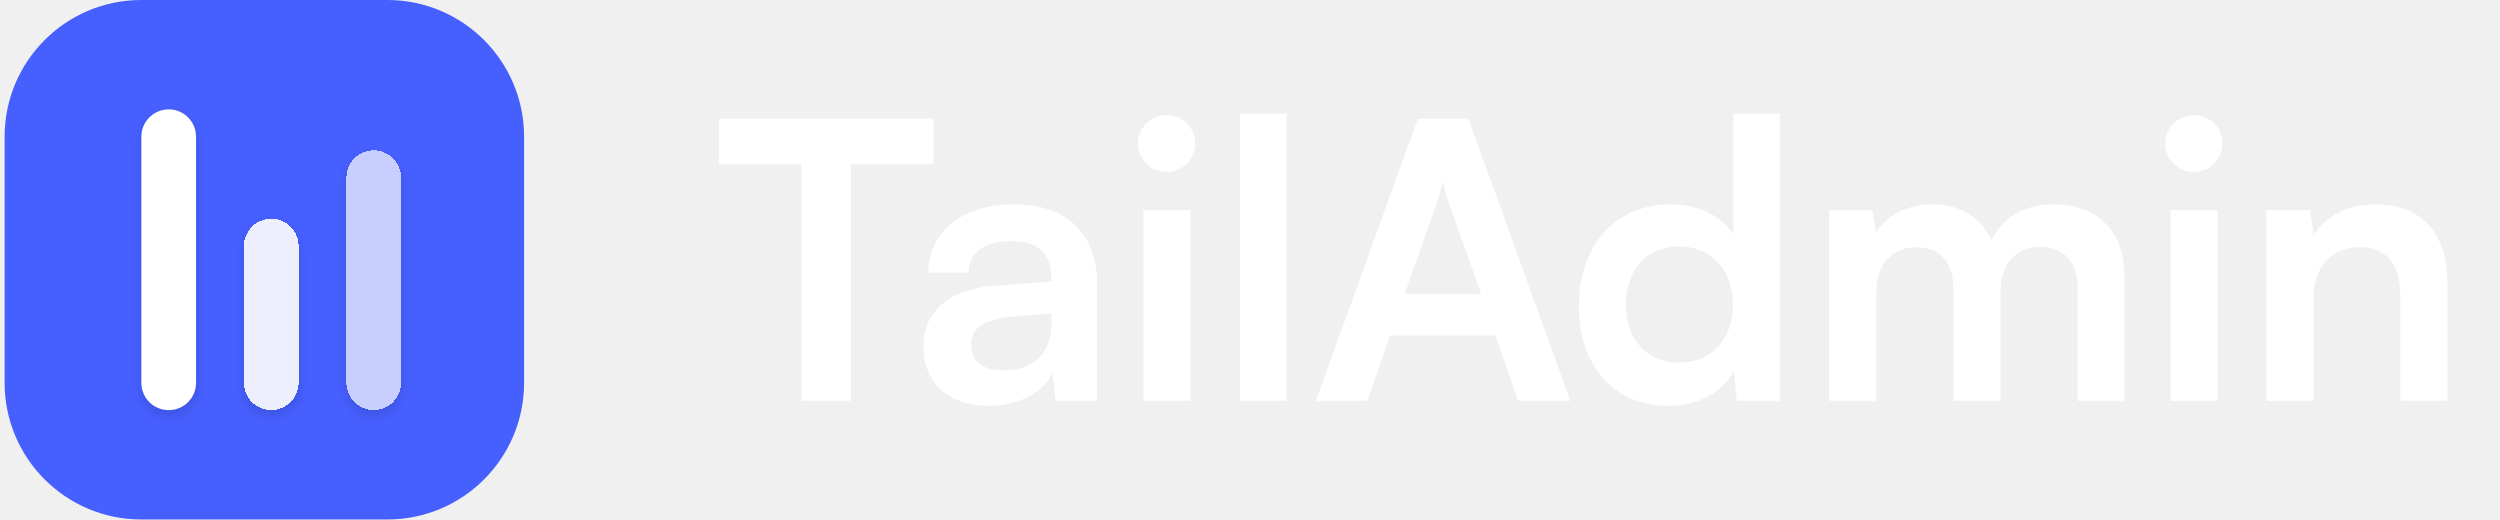
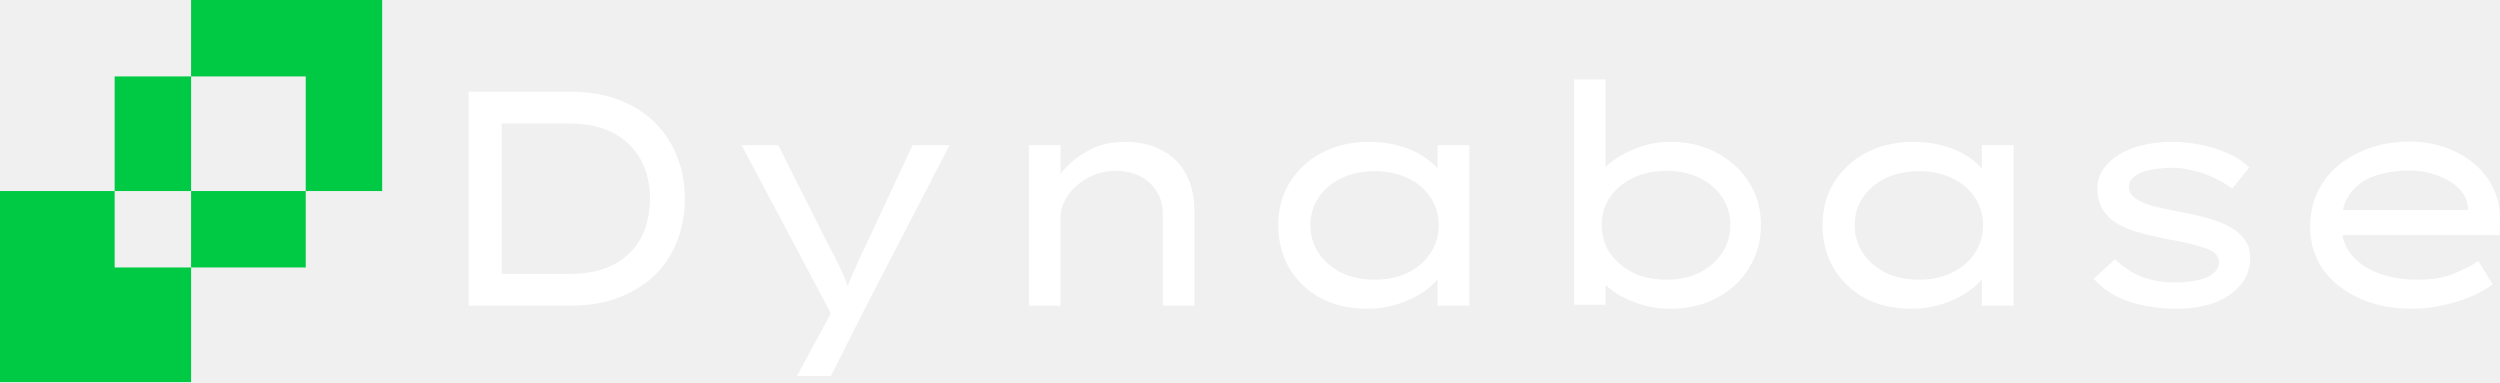
- <svg xmlns="http://www.w3.org/2000/svg" width="231" height="48" viewBox="0 0 231 48" fill="none">
-   <path d="M0.426 12.632C0.426 5.655 6.081 0 13.057 0H35.794C42.77 0 48.426 5.655 48.426 12.632V35.368C48.426 42.345 42.77 48 35.794 48H13.057C6.081 48 0.426 42.345 0.426 35.368V12.632Z" fill="#465FFF" />
-   <g filter="url(#filter0_d_3903_56743)">
-     <path d="M13.062 12.632C13.062 11.237 14.193 10.106 15.588 10.106C16.983 10.106 18.114 11.237 18.114 12.632V35.369C18.114 36.764 16.983 37.895 15.588 37.895C14.193 37.895 13.062 36.764 13.062 35.369V12.632Z" fill="white" />
-   </g>
-   <g filter="url(#filter1_d_3903_56743)">
-     <path d="M22.539 22.735C22.539 21.34 23.67 20.209 25.065 20.209C26.461 20.209 27.592 21.34 27.592 22.735V35.367C27.592 36.762 26.461 37.893 25.065 37.893C23.67 37.893 22.539 36.762 22.539 35.367V22.735Z" fill="white" fill-opacity="0.9" shape-rendering="crispEdges" />
-   </g>
-   <g filter="url(#filter2_d_3903_56743)">
-     <path d="M32.008 16.419C32.008 15.024 33.139 13.893 34.534 13.893C35.929 13.893 37.06 15.024 37.06 16.419V35.366C37.06 36.761 35.929 37.893 34.534 37.893C33.139 37.893 32.008 36.761 32.008 35.366V16.419Z" fill="white" fill-opacity="0.7" shape-rendering="crispEdges" />
-   </g>
-   <path d="M66.426 15.172H74.058V37.036H78.624V15.172H86.257V10.964H66.426V15.172Z" fill="white" />
-   <path d="M91.352 37.5C94.098 37.5 96.488 36.252 97.237 34.433L97.558 37.036H101.375V26.336C101.375 21.45 98.45 18.882 93.706 18.882C88.927 18.882 85.788 21.378 85.788 25.195H89.497C89.497 23.34 90.924 22.27 93.492 22.27C95.704 22.27 97.13 23.233 97.13 25.623V26.015L91.851 26.407C87.678 26.729 85.324 28.762 85.324 32.007C85.324 35.324 87.607 37.5 91.352 37.5ZM92.779 34.219C90.817 34.219 89.747 33.434 89.747 31.829C89.747 30.402 90.781 29.511 93.492 29.261L97.166 28.976V29.903C97.166 32.614 95.454 34.219 92.779 34.219Z" fill="white" />
-   <path d="M107.825 15.886C109.252 15.886 110.429 14.709 110.429 13.246C110.429 11.784 109.252 10.643 107.825 10.643C106.327 10.643 105.15 11.784 105.15 13.246C105.15 14.709 106.327 15.886 107.825 15.886ZM105.649 37.036H110.001V19.417H105.649V37.036Z" fill="white" />
-   <path d="M118.883 37.036V10.5H114.568V37.036H118.883Z" fill="white" />
-   <path d="M126.337 37.036L128.441 31.009H138.179L140.283 37.036H145.098L135.682 10.964H131.009L121.593 37.036H126.337ZM132.757 18.739C133.007 18.026 133.221 17.241 133.328 16.742C133.399 17.277 133.649 18.061 133.863 18.739L136.859 27.157H129.797L132.757 18.739Z" fill="white" />
-   <path d="M154.165 37.5C156.84 37.5 159.122 36.323 160.192 34.29L160.478 37.036H164.472V10.5H160.157V21.664C159.051 19.916 156.875 18.882 154.414 18.882C149.1 18.882 145.89 22.805 145.89 28.298C145.89 33.755 149.064 37.5 154.165 37.5ZM155.128 33.505C152.096 33.505 150.241 31.294 150.241 28.155C150.241 25.017 152.096 22.77 155.128 22.77C158.159 22.77 160.121 24.981 160.121 28.155C160.121 31.33 158.159 33.505 155.128 33.505Z" fill="white" />
-   <path d="M173.359 37.036V27.049C173.359 24.196 175.035 22.841 177.104 22.841C179.172 22.841 180.492 24.16 180.492 26.622V37.036H184.843V27.049C184.843 24.16 186.448 22.805 188.553 22.805C190.621 22.805 191.977 24.125 191.977 26.657V37.036H196.292V25.516C196.292 21.45 193.938 18.882 189.658 18.882C186.983 18.882 184.915 20.201 184.023 22.235C183.096 20.201 181.241 18.882 178.566 18.882C176.034 18.882 174.25 20.023 173.359 21.485L173.002 19.417H169.007V37.036H173.359Z" fill="white" />
-   <path d="M202.74 15.886C204.167 15.886 205.344 14.709 205.344 13.246C205.344 11.784 204.167 10.643 202.74 10.643C201.242 10.643 200.065 11.784 200.065 13.246C200.065 14.709 201.242 15.886 202.74 15.886ZM200.564 37.036H204.916V19.417H200.564V37.036Z" fill="white" />
-   <path d="M213.763 37.036V27.549C213.763 24.695 215.403 22.841 218.078 22.841C220.325 22.841 221.788 24.267 221.788 27.228V37.036H226.139V26.194C226.139 21.628 223.856 18.882 219.434 18.882C217.044 18.882 214.904 19.916 213.798 21.7L213.442 19.417H209.411V37.036H213.763Z" fill="white" />
-   <defs>
-     <filter id="filter0_d_3903_56743" x="12.062" y="9.606" width="7.053" height="29.79" filterUnits="userSpaceOnUse" color-interpolation-filters="sRGB">
-       <feFlood flood-opacity="0" result="BackgroundImageFix" />
-       <feColorMatrix in="SourceAlpha" type="matrix" values="0 0 0 0 0 0 0 0 0 0 0 0 0 0 0 0 0 0 127 0" result="hardAlpha" />
-       <feOffset dy="0.5" />
-       <feGaussianBlur stdDeviation="0.5" />
-       <feComposite in2="hardAlpha" operator="out" />
-       <feColorMatrix type="matrix" values="0 0 0 0 0 0 0 0 0 0 0 0 0 0 0 0 0 0 0.12 0" />
-       <feBlend mode="normal" in2="BackgroundImageFix" result="effect1_dropShadow_3903_56743" />
-       <feBlend mode="normal" in="SourceGraphic" in2="effect1_dropShadow_3903_56743" result="shape" />
-     </filter>
-     <filter id="filter1_d_3903_56743" x="21.539" y="19.709" width="7.053" height="19.684" filterUnits="userSpaceOnUse" color-interpolation-filters="sRGB">
-       <feFlood flood-opacity="0" result="BackgroundImageFix" />
-       <feColorMatrix in="SourceAlpha" type="matrix" values="0 0 0 0 0 0 0 0 0 0 0 0 0 0 0 0 0 0 127 0" result="hardAlpha" />
-       <feOffset dy="0.5" />
-       <feGaussianBlur stdDeviation="0.5" />
-       <feComposite in2="hardAlpha" operator="out" />
-       <feColorMatrix type="matrix" values="0 0 0 0 0 0 0 0 0 0 0 0 0 0 0 0 0 0 0.12 0" />
-       <feBlend mode="normal" in2="BackgroundImageFix" result="effect1_dropShadow_3903_56743" />
-       <feBlend mode="normal" in="SourceGraphic" in2="effect1_dropShadow_3903_56743" result="shape" />
-     </filter>
-     <filter id="filter2_d_3903_56743" x="31.008" y="13.393" width="7.053" height="26" filterUnits="userSpaceOnUse" color-interpolation-filters="sRGB">
-       <feFlood flood-opacity="0" result="BackgroundImageFix" />
-       <feColorMatrix in="SourceAlpha" type="matrix" values="0 0 0 0 0 0 0 0 0 0 0 0 0 0 0 0 0 0 127 0" result="hardAlpha" />
-       <feOffset dy="0.5" />
-       <feGaussianBlur stdDeviation="0.5" />
-       <feComposite in2="hardAlpha" operator="out" />
-       <feColorMatrix type="matrix" values="0 0 0 0 0 0 0 0 0 0 0 0 0 0 0 0 0 0 0.12 0" />
-       <feBlend mode="normal" in2="BackgroundImageFix" result="effect1_dropShadow_3903_56743" />
-       <feBlend mode="normal" in="SourceGraphic" in2="effect1_dropShadow_3903_56743" result="shape" />
-     </filter>
-   </defs>
+ <svg xmlns="http://www.w3.org/2000/svg" width="229" height="35" viewBox="0 0 229 35" fill="none">
+   <path d="M10.502 24.5H17.503V35H0V17.5H10.502V24.5ZM17.503 17.5H28.005V24.5H17.503V17.5H10.502V7H17.503V17.5ZM35.007 17.5H28.005V7H17.503V0H35.007V17.5Z" fill="#00CA43" />
+   <path d="M42.932 28V8.4H52.23C53.91 8.4 55.404 8.652 56.711 9.156C58.017 9.66 59.119 10.36 60.015 11.256C60.911 12.152 61.584 13.197 62.032 14.392C62.498 15.568 62.732 16.837 62.732 18.2C62.732 19.581 62.498 20.869 62.032 22.064C61.584 23.24 60.911 24.276 60.015 25.172C59.119 26.049 58.017 26.74 56.711 27.244C55.404 27.748 53.91 28 52.23 28H42.932ZM45.957 25.396L45.873 25.088H52.09C53.378 25.088 54.489 24.92 55.422 24.584C56.356 24.229 57.121 23.744 57.719 23.128C58.335 22.512 58.792 21.784 59.091 20.944C59.39 20.104 59.539 19.189 59.539 18.2C59.539 17.229 59.39 16.333 59.091 15.512C58.792 14.672 58.335 13.944 57.719 13.328C57.121 12.693 56.356 12.199 55.422 11.844C54.489 11.489 53.378 11.312 52.09 11.312H45.788L45.957 11.06V25.396Z" fill="white" />
+   <path d="M73.002 34.44L76.699 27.608V29.82L67.933 13.3H71.294L75.718 22.12C76.241 23.072 76.689 23.949 77.063 24.752C77.436 25.555 77.688 26.273 77.819 26.908L77.343 26.936C77.585 26.32 77.884 25.601 78.239 24.78C78.594 23.959 79.014 23.053 79.499 22.064L83.588 13.3H86.977L79.303 28.112L76.111 34.44H73.002Z" fill="white" />
+   <path d="M94.252 28V13.3H97.137V17.136L96.213 17.276C96.586 16.567 97.09 15.895 97.725 15.26C98.36 14.607 99.116 14.065 99.993 13.636C100.889 13.207 101.879 12.992 102.962 12.992C104.381 12.992 105.566 13.263 106.518 13.804C107.471 14.327 108.189 15.064 108.675 16.016C109.16 16.949 109.403 18.023 109.403 19.236V28H106.518V19.628C106.518 18.807 106.322 18.097 105.93 17.5C105.557 16.903 105.044 16.445 104.39 16.128C103.755 15.811 103.027 15.652 102.206 15.652C101.459 15.652 100.777 15.783 100.161 16.044C99.545 16.305 99.004 16.651 98.537 17.08C98.089 17.491 97.743 17.948 97.501 18.452C97.258 18.937 97.137 19.423 97.137 19.908V28H95.709C95.279 28 94.943 28 94.7 28C94.458 28 94.308 28 94.252 28Z" fill="white" />
+   <path d="M125.239 28.28C123.615 28.28 122.186 27.953 120.954 27.3C119.741 26.628 118.788 25.713 118.098 24.556C117.425 23.399 117.089 22.092 117.089 20.636C117.089 19.143 117.444 17.827 118.154 16.688C118.882 15.531 119.871 14.625 121.122 13.972C122.373 13.319 123.811 12.992 125.435 12.992C126.424 12.992 127.339 13.113 128.179 13.356C129.038 13.599 129.776 13.925 130.392 14.336C131.027 14.747 131.521 15.195 131.876 15.68C132.25 16.165 132.446 16.651 132.464 17.136L131.68 17.108V13.3H134.593V28H131.68V24.108L132.268 24.192C132.25 24.659 132.044 25.135 131.652 25.62C131.26 26.087 130.737 26.525 130.084 26.936C129.43 27.328 128.684 27.655 127.843 27.916C127.022 28.159 126.154 28.28 125.239 28.28ZM125.911 25.62C127.069 25.62 128.086 25.405 128.964 24.976C129.86 24.528 130.551 23.931 131.036 23.184C131.54 22.419 131.792 21.569 131.792 20.636C131.792 19.684 131.54 18.835 131.036 18.088C130.551 17.341 129.86 16.753 128.964 16.324C128.086 15.895 127.069 15.68 125.911 15.68C124.772 15.68 123.755 15.895 122.858 16.324C121.981 16.753 121.29 17.341 120.786 18.088C120.282 18.835 120.03 19.684 120.03 20.636C120.03 21.569 120.282 22.419 120.786 23.184C121.29 23.931 121.981 24.528 122.858 24.976C123.755 25.405 124.772 25.62 125.911 25.62Z" fill="white" />
+   <path d="M152.929 28.28C152.051 28.28 151.211 28.159 150.408 27.916C149.606 27.673 148.887 27.365 148.252 26.992C147.636 26.6 147.122 26.189 146.712 25.76C146.301 25.312 146.04 24.901 145.928 24.528L147.076 24.332V27.916H144.191V7.28H147.076V16.66L146.208 16.604C146.32 16.212 146.572 15.811 146.964 15.4C147.356 14.989 147.86 14.607 148.476 14.252C149.092 13.879 149.783 13.58 150.548 13.356C151.333 13.113 152.163 12.992 153.041 12.992C154.59 12.992 155.981 13.319 157.214 13.972C158.464 14.625 159.454 15.521 160.182 16.66C160.929 17.799 161.302 19.115 161.302 20.608C161.302 22.083 160.938 23.399 160.21 24.556C159.501 25.713 158.511 26.628 157.242 27.3C155.991 27.953 154.553 28.28 152.929 28.28ZM152.649 25.62C153.788 25.62 154.796 25.405 155.673 24.976C156.551 24.528 157.242 23.931 157.746 23.184C158.25 22.419 158.502 21.56 158.502 20.608C158.502 19.656 158.25 18.807 157.746 18.06C157.242 17.313 156.551 16.725 155.673 16.296C154.796 15.867 153.788 15.652 152.649 15.652C151.491 15.652 150.464 15.867 149.568 16.296C148.691 16.725 147.991 17.313 147.468 18.06C146.964 18.807 146.712 19.656 146.712 20.608C146.712 21.56 146.964 22.419 147.468 23.184C147.991 23.931 148.691 24.528 149.568 24.976C150.464 25.405 151.491 25.62 152.649 25.62Z" fill="white" />
+   <path d="M175.096 28.28C173.471 28.28 172.043 27.953 170.811 27.3C169.597 26.628 168.645 25.713 167.954 24.556C167.282 23.399 166.946 22.092 166.946 20.636C166.946 19.143 167.301 17.827 168.01 16.688C168.739 15.531 169.728 14.625 170.979 13.972C172.23 13.319 173.668 12.992 175.292 12.992C176.281 12.992 177.196 13.113 178.036 13.356C178.895 13.599 179.633 13.925 180.249 14.336C180.884 14.747 181.378 15.195 181.733 15.68C182.106 16.165 182.302 16.651 182.321 17.136L181.537 17.108V13.3H184.45V28H181.537V24.108L182.125 24.192C182.106 24.659 181.901 25.135 181.509 25.62C181.117 26.087 180.594 26.525 179.941 26.936C179.287 27.328 178.54 27.655 177.7 27.916C176.879 28.159 176.011 28.28 175.096 28.28ZM175.768 25.62C176.925 25.62 177.943 25.405 178.82 24.976C179.717 24.528 180.407 23.931 180.893 23.184C181.397 22.419 181.649 21.569 181.649 20.636C181.649 19.684 181.397 18.835 180.893 18.088C180.407 17.341 179.717 16.753 178.82 16.324C177.943 15.895 176.925 15.68 175.768 15.68C174.629 15.68 173.612 15.895 172.715 16.324C171.838 16.753 171.147 17.341 170.643 18.088C170.139 18.835 169.887 19.684 169.887 20.636C169.887 21.569 170.139 22.419 170.643 23.184C171.147 23.931 171.838 24.528 172.715 24.976C173.612 25.405 174.629 25.62 175.768 25.62Z" fill="white" />
+   <path d="M199.397 28.28C197.81 28.28 196.363 28.065 195.056 27.636C193.749 27.207 192.657 26.507 191.78 25.536L193.74 23.744C194.431 24.435 195.234 24.967 196.149 25.34C197.082 25.695 198.109 25.872 199.229 25.872C199.677 25.872 200.125 25.844 200.573 25.788C201.04 25.732 201.479 25.639 201.89 25.508C202.3 25.359 202.627 25.163 202.87 24.92C203.131 24.677 203.262 24.379 203.262 24.024C203.262 23.427 202.823 22.988 201.946 22.708C201.516 22.559 201.021 22.419 200.461 22.288C199.901 22.157 199.285 22.036 198.613 21.924C197.493 21.7 196.485 21.457 195.588 21.196C194.711 20.916 193.983 20.552 193.404 20.104C192.993 19.768 192.676 19.367 192.452 18.9C192.228 18.433 192.116 17.883 192.116 17.248C192.116 16.595 192.293 16.016 192.648 15.512C193.003 14.989 193.488 14.541 194.104 14.168C194.72 13.776 195.439 13.487 196.261 13.3C197.101 13.095 198.006 12.992 198.977 12.992C199.78 12.992 200.62 13.076 201.497 13.244C202.394 13.412 203.234 13.673 204.018 14.028C204.821 14.364 205.493 14.803 206.034 15.344L204.466 17.276C203.999 16.921 203.449 16.595 202.814 16.296C202.198 15.997 201.553 15.773 200.881 15.624C200.228 15.456 199.602 15.372 199.005 15.372C198.557 15.372 198.1 15.4 197.633 15.456C197.166 15.512 196.727 15.605 196.317 15.736C195.924 15.867 195.607 16.053 195.364 16.296C195.122 16.52 195 16.8 195 17.136C195 17.36 195.066 17.565 195.196 17.752C195.327 17.939 195.504 18.107 195.728 18.256C196.12 18.499 196.643 18.713 197.297 18.9C197.969 19.068 198.716 19.227 199.537 19.376C200.545 19.563 201.488 19.777 202.366 20.02C203.243 20.263 203.99 20.589 204.606 21C205.092 21.317 205.465 21.691 205.726 22.12C205.988 22.531 206.118 23.025 206.118 23.604C206.118 24.593 205.81 25.443 205.194 26.152C204.597 26.843 203.794 27.375 202.786 27.748C201.778 28.103 200.648 28.28 199.397 28.28Z" fill="white" />
+   <path d="M220.961 28.28C219.15 28.28 217.535 27.963 216.116 27.328C214.697 26.675 213.587 25.788 212.784 24.668C212 23.529 211.608 22.241 211.608 20.804C211.608 19.591 211.841 18.508 212.308 17.556C212.774 16.585 213.428 15.764 214.268 15.092C215.108 14.42 216.079 13.897 217.181 13.524C218.301 13.151 219.477 12.964 220.709 12.964C221.867 12.964 222.95 13.141 223.958 13.496C224.966 13.851 225.853 14.345 226.618 14.98C227.384 15.615 227.972 16.371 228.383 17.248C228.812 18.107 229.017 19.059 228.999 20.104L228.971 21.532H214.128L213.484 19.236H226.478L226.058 19.516V18.844C225.965 18.209 225.657 17.649 225.134 17.164C224.611 16.679 223.958 16.305 223.174 16.044C222.408 15.764 221.587 15.624 220.709 15.624C219.514 15.624 218.441 15.792 217.489 16.128C216.555 16.464 215.818 16.996 215.276 17.724C214.735 18.452 214.464 19.413 214.464 20.608C214.464 21.616 214.754 22.503 215.332 23.268C215.93 24.015 216.751 24.593 217.797 25.004C218.861 25.415 220.074 25.62 221.437 25.62C222.744 25.62 223.837 25.443 224.714 25.088C225.61 24.733 226.376 24.341 227.01 23.912L228.327 26.04C227.804 26.451 227.141 26.824 226.338 27.16C225.554 27.496 224.695 27.767 223.762 27.972C222.847 28.177 221.914 28.28 220.961 28.28Z" fill="white" />
</svg>
